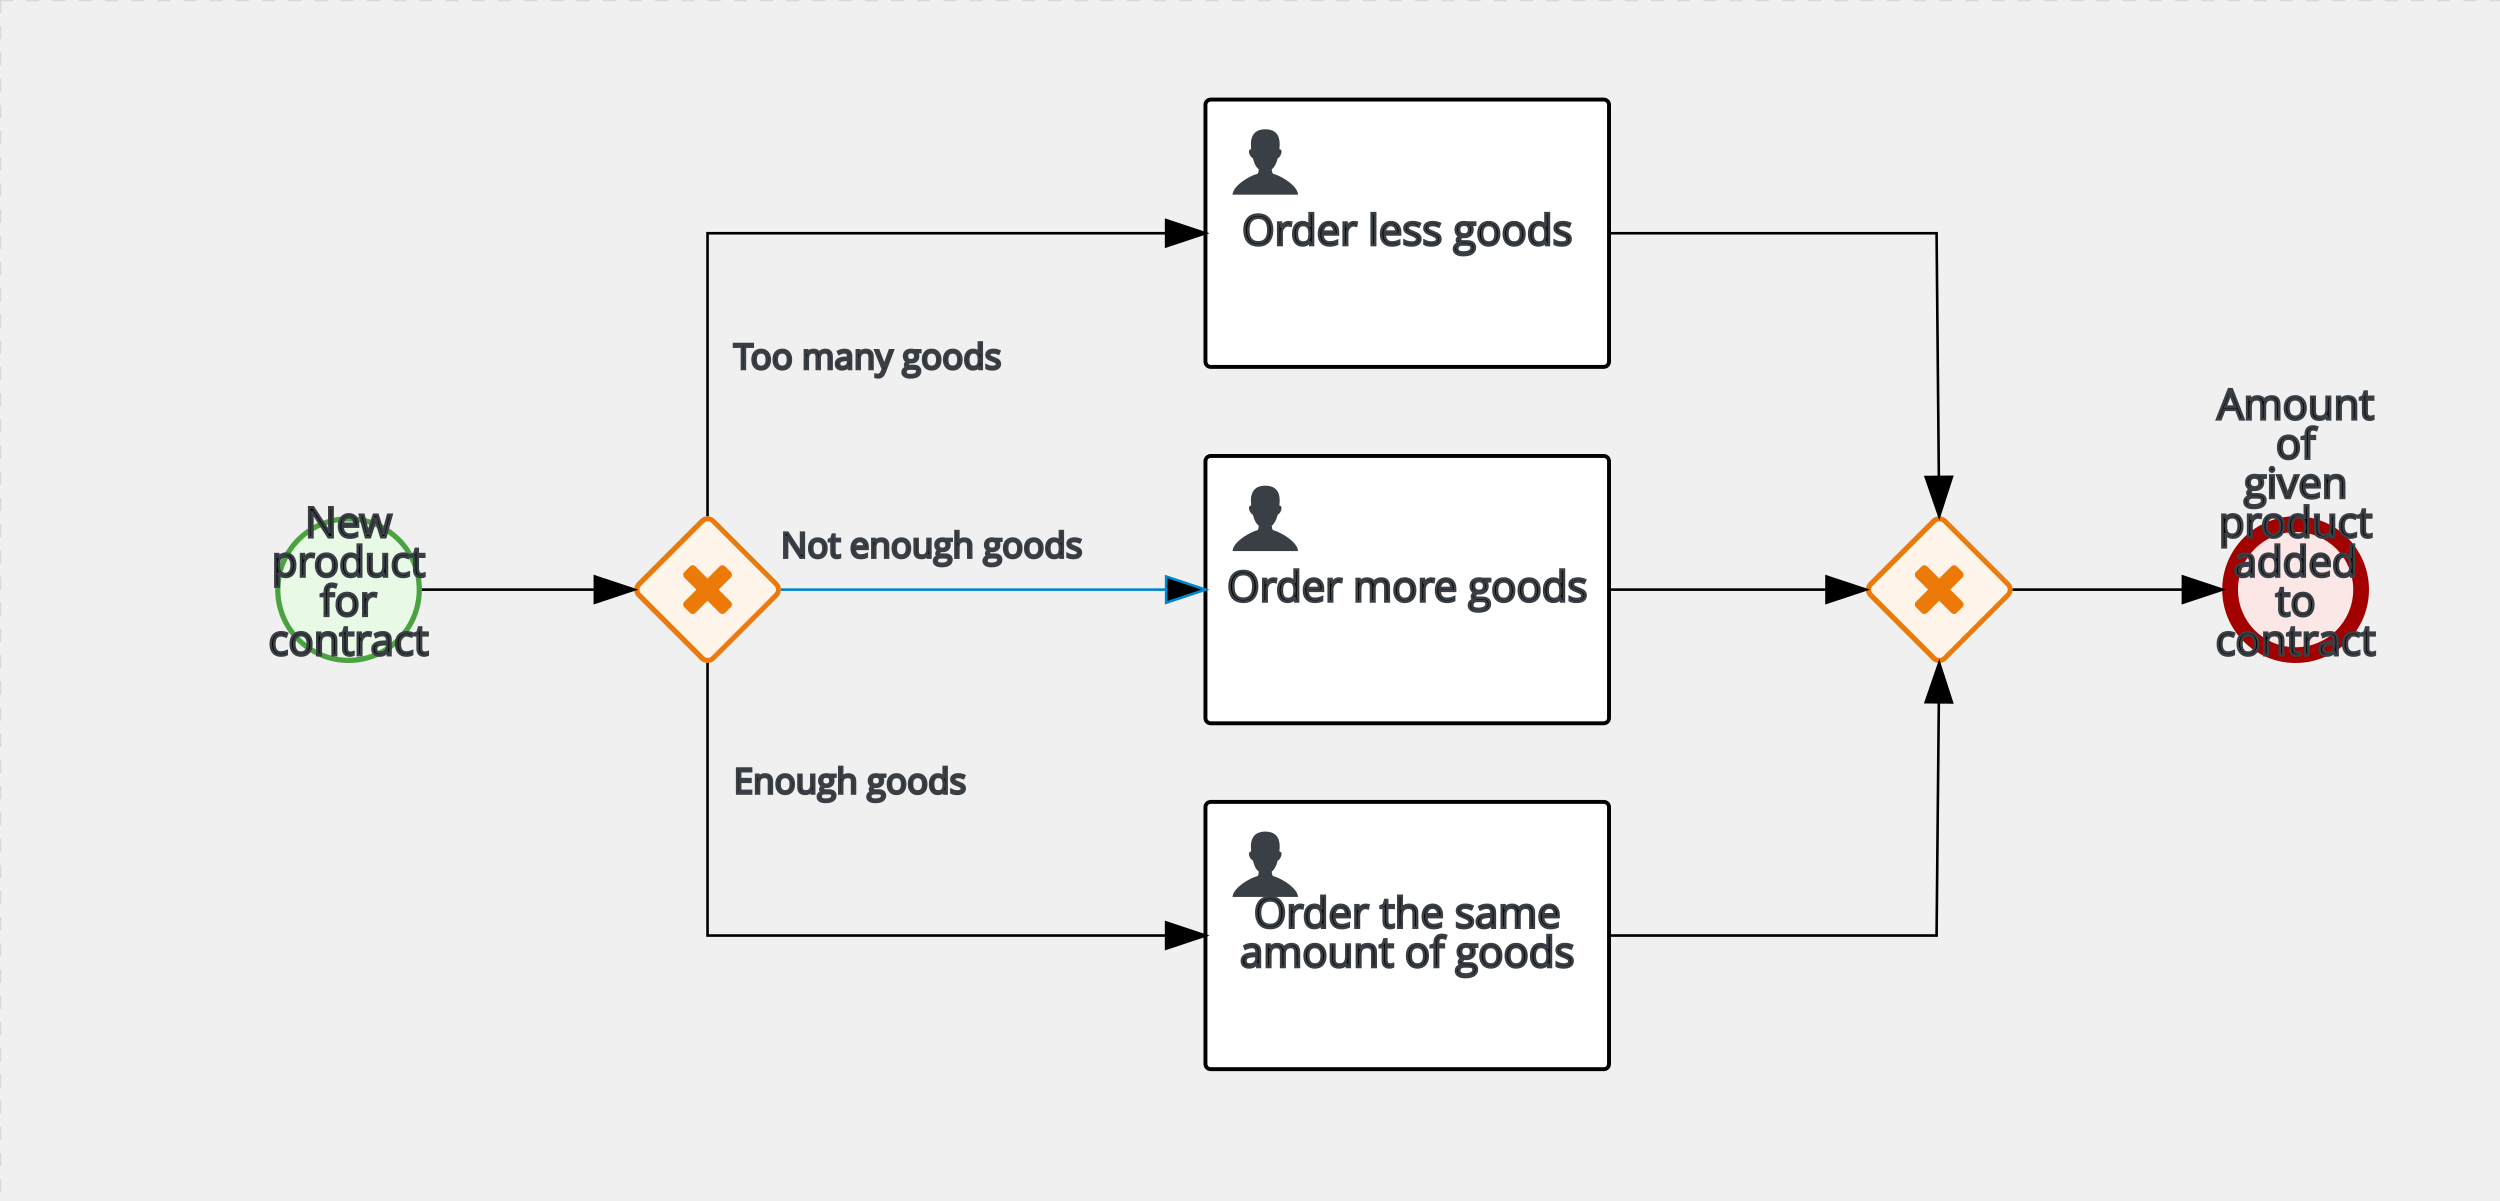
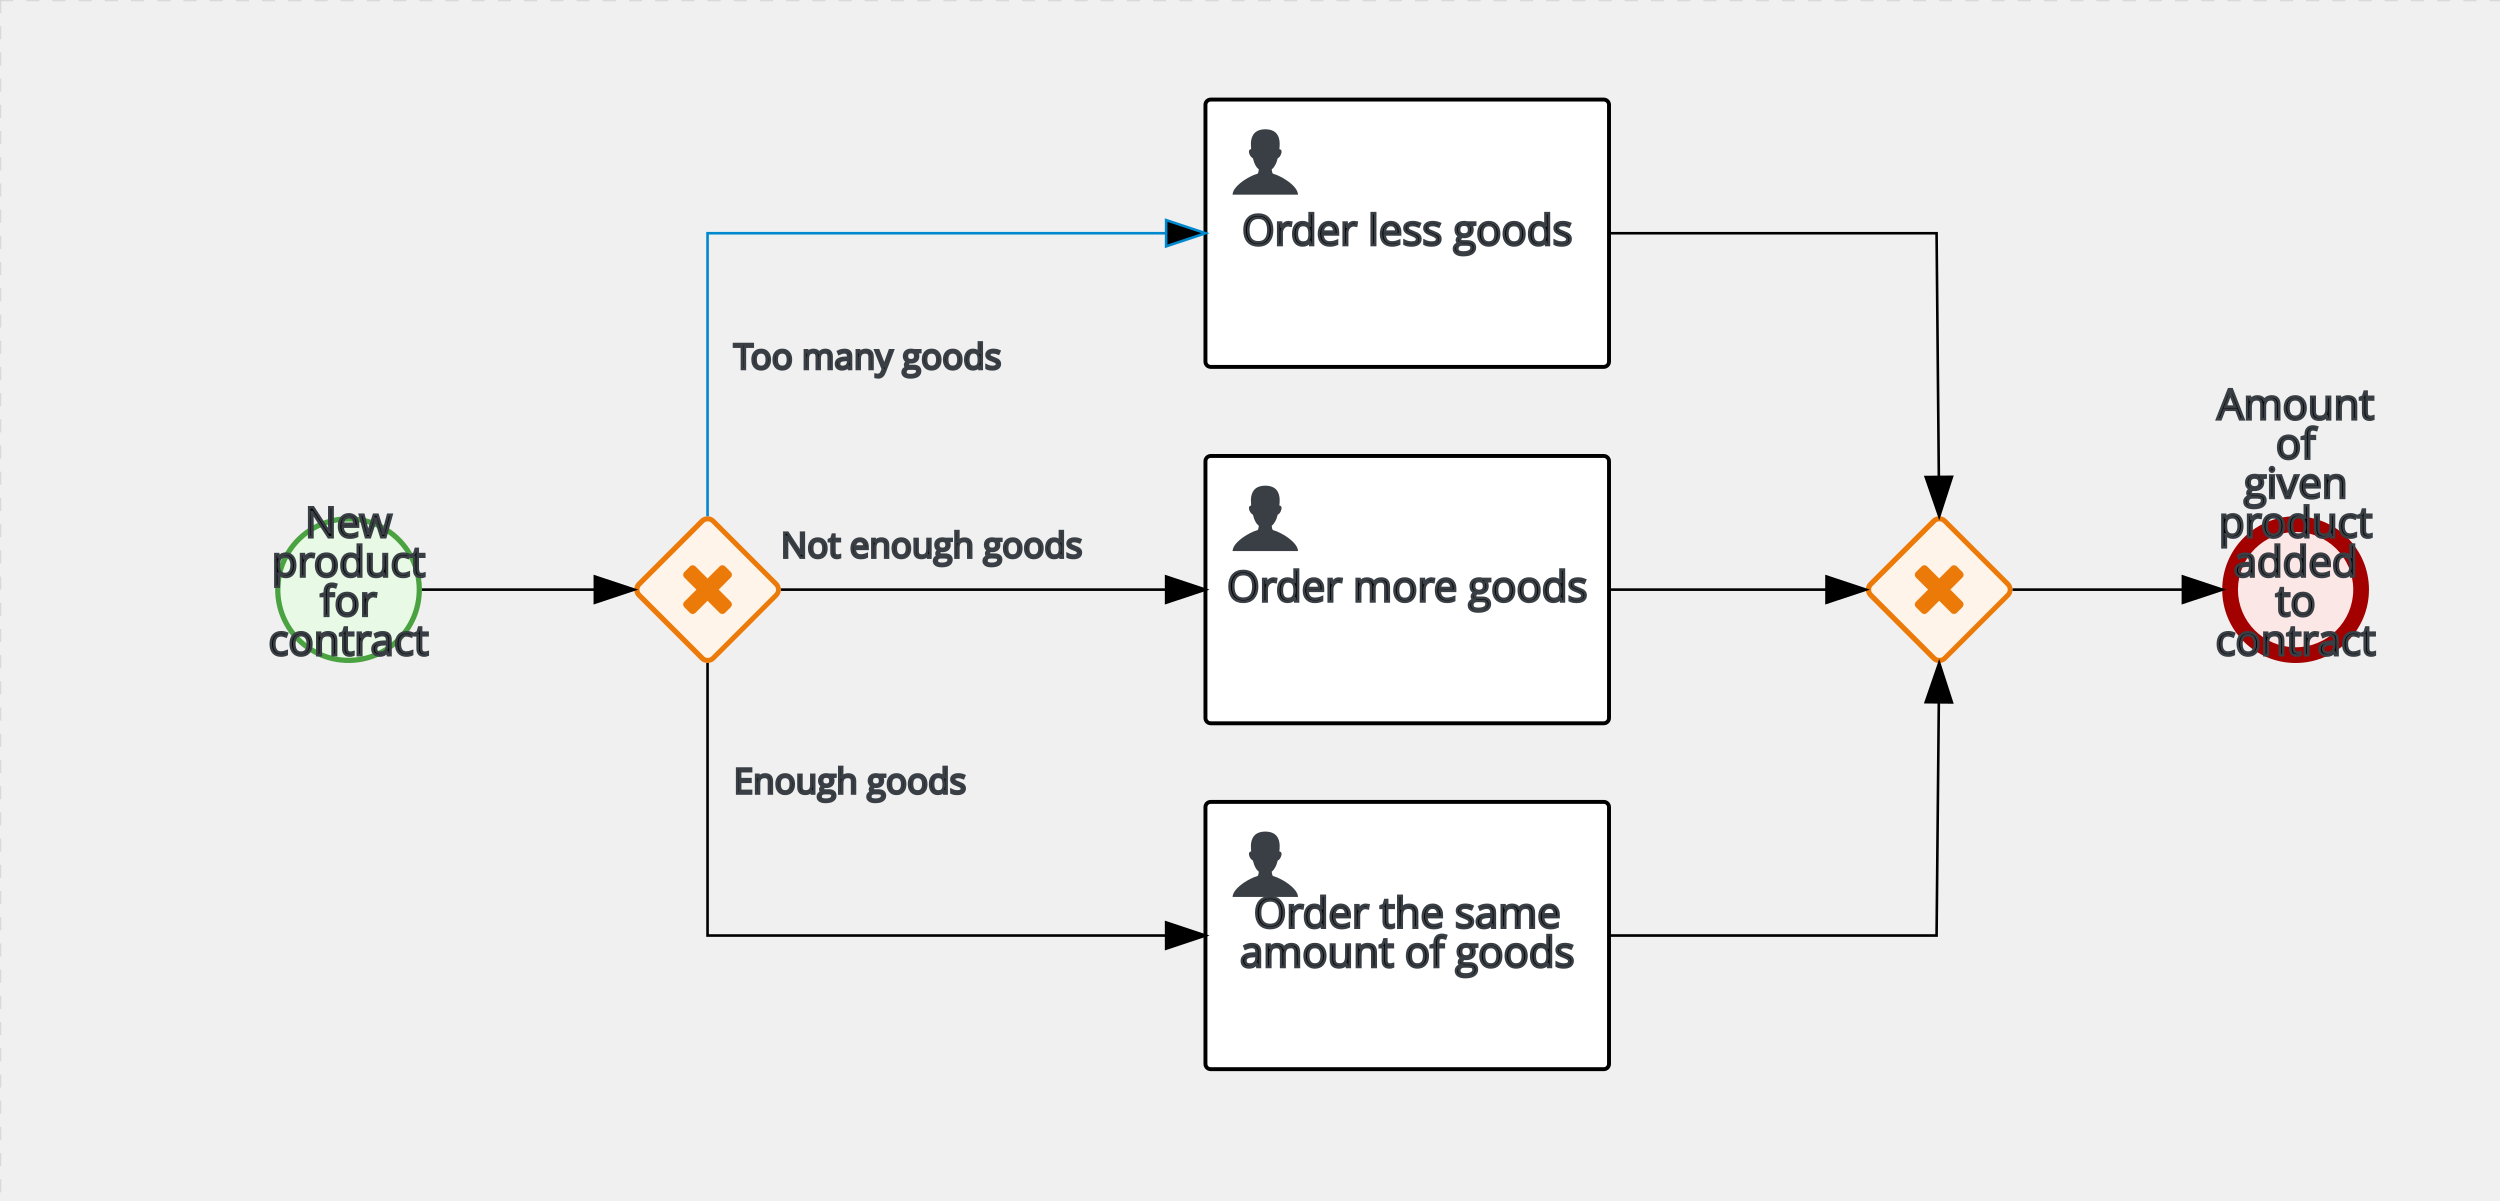
<svg xmlns="http://www.w3.org/2000/svg" version="1.1" width="954" height="458" viewBox="0 0 954 458">
  <defs />
  <g transform="matrix(1,0,0,1,0,0)">
    <g>
      <g>
        <g>
          <path fill="none" stroke="#d3d3d3" paint-order="fill stroke markers" d=" M 0 0 L 1200 0" stroke-miterlimit="10" stroke-opacity="0.8" stroke-dasharray="5" />
        </g>
        <g>
          <path fill="none" stroke="#d3d3d3" paint-order="fill stroke markers" d=" M 0 0 L 0 800" stroke-miterlimit="10" stroke-opacity="0.8" stroke-dasharray="5" />
        </g>
      </g>
      <g id="_ADE8606C-BA04-49FE-BBE7-30871CAC94AC" bpmn2nodeid="_ADE8606C-BA04-49FE-BBE7-30871CAC94AC" transform="matrix(1,0,0,1,848,197)">
        <g>
          <path fill="none" stroke="none" />
        </g>
        <g transform="matrix(0.125,0,0,0.125,0,0)">
          <g transform="matrix(1,0,0,1,0,0)">
            <path fill="#fce7e7" stroke="none" id="_ADE8606C-BA04-49FE-BBE7-30871CAC94AC?shapeType=BACKGROUND" paint-order="stroke fill markers" d=" M 0 0 M 444 224 C 444 263.9 434.2 300.8 414.4 334.5 C 394.7 368.2 368 394.9 334.4 414.5 C 300.8 434.1 263.9 444 224 444 C 184.1 444 147.2 434.2 113.5 414.4 C 79.8 394.7 53.1 368 33.5 334.4 C 13.9 300.8 4 263.9 4 224 C 4 184.1 13.8 147.2 33.6 113.5 C 53.4 79.8 80.1 53.1 113.6 33.5 C 147.1 13.9 184.1 4 224 4 C 263.9 4 300.8 13.8 334.5 33.6 C 368.2 53.4 394.9 80.1 414.5 113.6 C 434.1 147.1 444 184.1 444 224 Z" />
          </g>
          <g>
            <g transform="matrix(1,0,0,1,0,0)">
              <g transform="matrix(1,0,0,1,0,0)">
                <path fill="#a30000" stroke="none" id="_ADE8606C-BA04-49FE-BBE7-30871CAC94AC?shapeType=BORDER&amp;renderType=FILL" paint-order="stroke fill markers" d=" M 0 0 M 224 0 C 100.3 0 0 100.3 0 224 C 0 347.7 100.3 448 224 448 C 347.7 448 448 347.7 448 224 C 448 100.3 347.7 0 224 0 Z M 0 0 M 224 400 C 126.8 400 48 321.2 48 224 C 48 126.8 126.8 48 224 48 C 321.2 48 400 126.8 400 224 C 400 321.2 321.2 400 224 400 Z" />
              </g>
            </g>
          </g>
        </g>
        <g transform="matrix(1,0,0,1,0,-49)">
          <g>
            <text fill="#000000" stroke="none" font-family="Open Sans" font-size="12pt" font-style="normal" font-weight="normal" text-decoration="normal" x="28" y="12" text-anchor="middle" dominant-baseline="alphabetic">Amount</text>
            <text fill="#000000" stroke="none" font-family="Open Sans" font-size="12pt" font-style="normal" font-weight="normal" text-decoration="normal" x="28" y="27" text-anchor="middle" dominant-baseline="alphabetic">     of     </text>
            <text fill="#000000" stroke="none" font-family="Open Sans" font-size="12pt" font-style="normal" font-weight="normal" text-decoration="normal" x="28" y="42" text-anchor="middle" dominant-baseline="alphabetic">  given  </text>
            <text fill="#000000" stroke="none" font-family="Open Sans" font-size="12pt" font-style="normal" font-weight="normal" text-decoration="normal" x="28" y="57" text-anchor="middle" dominant-baseline="alphabetic">product</text>
            <text fill="#000000" stroke="none" font-family="Open Sans" font-size="12pt" font-style="normal" font-weight="normal" text-decoration="normal" x="28" y="72" text-anchor="middle" dominant-baseline="alphabetic"> added </text>
            <text fill="#000000" stroke="none" font-family="Open Sans" font-size="12pt" font-style="normal" font-weight="normal" text-decoration="normal" x="28" y="87" text-anchor="middle" dominant-baseline="alphabetic">     to     </text>
            <text fill="#000000" stroke="none" font-family="Open Sans" font-size="12pt" font-style="normal" font-weight="normal" text-decoration="normal" x="28" y="102" text-anchor="middle" dominant-baseline="alphabetic" id="_ADE8606C-BA04-49FE-BBE7-30871CAC94ACundefined">contract</text>
            <path fill="none" stroke="none" />
            <text fill="none" stroke="#393f44" font-family="Open Sans" font-size="12pt" font-style="normal" font-weight="normal" text-decoration="normal" x="28" y="12" text-anchor="middle" dominant-baseline="alphabetic" stroke-miterlimit="10" stroke-dasharray="">Amount</text>
            <path fill="none" stroke="none" />
            <text fill="none" stroke="#393f44" font-family="Open Sans" font-size="12pt" font-style="normal" font-weight="normal" text-decoration="normal" x="28" y="27" text-anchor="middle" dominant-baseline="alphabetic" stroke-miterlimit="10" stroke-dasharray="">     of     </text>
            <path fill="none" stroke="none" />
            <text fill="none" stroke="#393f44" font-family="Open Sans" font-size="12pt" font-style="normal" font-weight="normal" text-decoration="normal" x="28" y="42" text-anchor="middle" dominant-baseline="alphabetic" stroke-miterlimit="10" stroke-dasharray="">  given  </text>
            <path fill="none" stroke="none" />
            <text fill="none" stroke="#393f44" font-family="Open Sans" font-size="12pt" font-style="normal" font-weight="normal" text-decoration="normal" x="28" y="57" text-anchor="middle" dominant-baseline="alphabetic" stroke-miterlimit="10" stroke-dasharray="">product</text>
            <path fill="none" stroke="none" />
            <text fill="none" stroke="#393f44" font-family="Open Sans" font-size="12pt" font-style="normal" font-weight="normal" text-decoration="normal" x="28" y="72" text-anchor="middle" dominant-baseline="alphabetic" stroke-miterlimit="10" stroke-dasharray=""> added </text>
            <path fill="none" stroke="none" />
            <text fill="none" stroke="#393f44" font-family="Open Sans" font-size="12pt" font-style="normal" font-weight="normal" text-decoration="normal" x="28" y="87" text-anchor="middle" dominant-baseline="alphabetic" stroke-miterlimit="10" stroke-dasharray="">     to     </text>
            <path fill="none" stroke="none" />
            <text fill="none" stroke="#393f44" font-family="Open Sans" font-size="12pt" font-style="normal" font-weight="normal" text-decoration="normal" x="28" y="102" text-anchor="middle" dominant-baseline="alphabetic" stroke-miterlimit="10" stroke-dasharray="">contract</text>
          </g>
          <g>
            <path fill="none" stroke="black" id="_ADE8606C-BA04-49FE-BBE7-30871CAC94ACundefined" paint-order="fill stroke markers" d=" M 0 0 L 0 0" stroke-miterlimit="10" stroke-opacity="0.1" stroke-dasharray="" />
          </g>
        </g>
      </g>
      <g id="_93F8CD21-6AC6-44A3-9EA5-7760BE191A57" bpmn2nodeid="_93F8CD21-6AC6-44A3-9EA5-7760BE191A57" transform="matrix(1,0,0,1,460,306)">
        <g>
          <path fill="none" stroke="none" />
        </g>
        <g transform="matrix(1,0,0,1,0,0)">
          <path fill="#ffffff" stroke="none" id="_93F8CD21-6AC6-44A3-9EA5-7760BE191A57?shapeType=BACKGROUND" paint-order="stroke fill markers" d=" M 2 0 L 152 0 L 152 0 A 2 2 0 0 1 154 2 L 154 100 L 154 100 A 2 2 0 0 1 152 102 L 2 102 L 2 102 A 2 2 0 0 1 0 100 L 0 2 L 0 2 A 2 2 0 0 1 2 0 Z" />
        </g>
        <g transform="matrix(1,0,0,1,0,0)">
          <path fill="none" stroke="#000000" id="_93F8CD21-6AC6-44A3-9EA5-7760BE191A57?shapeType=BORDER&amp;renderType=STROKE" paint-order="fill stroke markers" d=" M 2 0 L 152 0 L 152 0 A 2 2 0 0 1 154 2 L 154 100 L 154 100 A 2 2 0 0 1 152 102 L 2 102 L 2 102 A 2 2 0 0 1 0 100 L 0 2 L 0 2 A 2 2 0 0 1 2 0 Z" stroke-miterlimit="10" stroke-width="1.5" stroke-dasharray="" />
        </g>
        <g>
          <g transform="matrix(0.06,0,0,0.06,9.4,9.4)">
            <g transform="matrix(1,0,0,1,0,0)">
              <path fill="#393f44" stroke="none" id="_93F8CD21-6AC6-44A3-9EA5-7760BE191A57undefined" paint-order="stroke fill markers" d=" M 0 0 M 16 445.21 C 16 440.869 18.784 431.129 22.001 424.217 C 35.768 394.64 77.283 359.28 129 333.084 C 144.516 325.224 157.347 319.964 167.807 317.174 C 171.932 316.074 175.729 314.414 176.525 313.363 C 178.894 310.234 180.914 302.908 181.727 294.5 L 182.5 286.5 L 178.507 283.455 C 166.303 274.146 154.284 251.678 148.04 226.5 C 145.611 216.707 145.056 215.462 142.984 215.158 C 141.703 214.97 138.083 212.243 134.939 209.099 C 123.233 197.393 116.891 177.376 121.44 166.49 C 123.002 162.751 128.155 159.01 131.75 159.004 C 134.448 159 134.471 158.603 132.914 138.788 C 130.927 113.496 134.279 92.265 143.132 74.076 C 152.232 55.38 167.569 42.882 189.049 36.66 C 210.203 30.532 237.797 30.532 258.951 36.66 C 300.042 48.563 318.958 83.806 314.955 141 C 314.32 150.075 313.624 157.788 313.409 158.14 C 313.194 158.493 314.575 159.073 316.479 159.43 C 328.929 161.766 330.986 177.018 321.496 196.621 C 316.903 206.109 309.357 214.508 304.817 215.185 C 303.023 215.453 302.293 217.146 299.943 226.5 C 296.659 239.567 294.474 245.305 287.948 257.995 C 282.491 268.606 273.035 281.109 268.108 284.229 L 264.871 286.278 L 265.518 292.889 C 266.345 301.33 268.639 309.871 270.877 312.837 C 272.067 314.415 275.002 315.79 280.063 317.139 C 291.069 320.075 303.617 325.274 321 334.102 C 369.815 358.891 410.848 393.758 425.032 422.5 C 429.07 430.682 432 440.232 432 445.21 L 432 448 L 224 448 L 16 448 L 16 445.21 Z" />
            </g>
          </g>
        </g>
        <g transform="matrix(1,0,0,1,5.4,13.68)">
          <g transform="matrix(0.04,0,0,0.04,63.36,69.12)">
            <g transform="matrix(1,0,0,1,0,0)">
              <path fill="none" stroke="none" />
            </g>
          </g>
        </g>
        <g transform="matrix(1,0,0,1,0,36)">
          <g>
            <text fill="#000000" stroke="none" font-family="Open Sans" font-size="12pt" font-style="normal" font-weight="normal" text-decoration="normal" x="77" y="12" text-anchor="middle" dominant-baseline="alphabetic">    Order the same     </text>
            <text fill="#000000" stroke="none" font-family="Open Sans" font-size="12pt" font-style="normal" font-weight="normal" text-decoration="normal" x="77" y="27" text-anchor="middle" dominant-baseline="alphabetic" id="_93F8CD21-6AC6-44A3-9EA5-7760BE191A57undefined">   amount of goods   </text>
            <path fill="none" stroke="none" />
            <text fill="none" stroke="#393f44" font-family="Open Sans" font-size="12pt" font-style="normal" font-weight="normal" text-decoration="normal" x="77" y="12" text-anchor="middle" dominant-baseline="alphabetic" stroke-miterlimit="10" stroke-dasharray="">    Order the same     </text>
            <path fill="none" stroke="none" />
            <text fill="none" stroke="#393f44" font-family="Open Sans" font-size="12pt" font-style="normal" font-weight="normal" text-decoration="normal" x="77" y="27" text-anchor="middle" dominant-baseline="alphabetic" stroke-miterlimit="10" stroke-dasharray="">   amount of goods   </text>
          </g>
          <g>
            <path fill="none" stroke="black" id="_93F8CD21-6AC6-44A3-9EA5-7760BE191A57undefined" paint-order="fill stroke markers" d=" M 0 0 L 0 0" stroke-miterlimit="10" stroke-opacity="0.1" stroke-dasharray="" />
          </g>
        </g>
      </g>
      <g id="_AAF55125-5B76-42FB-BB2B-0B1C50A6822E" bpmn2nodeid="_AAF55125-5B76-42FB-BB2B-0B1C50A6822E" transform="matrix(1,0,0,1,712,197)">
        <g>
          <path fill="none" stroke="none" />
        </g>
        <g transform="matrix(0.125,0,0,0.125,0,0)">
          <g transform="matrix(1,0,0,1,0,0)">
            <path fill="#fef4ea" stroke="none" id="_AAF55125-5B76-42FB-BB2B-0B1C50A6822E?shapeType=BACKGROUND" paint-order="stroke fill markers" d=" M 0 0 M 224.4 4.3 C 216.4 4.3 208.4 7.3 202.3 13.4 L 13.5 202.2 C 1.3 214.4 1.3 234.2 13.5 246.4 L 202.2 435.1 C 208.3 441.2 216.4 444.2 224.3 444.2 C 232.2 444.2 240.3 441.2 246.4 435.1 L 435.1 246.4 C 447.3 234.2 447.3 214.4 435.1 202.2 L 246.5 13.4 C 240.4 7.3 232.4 4.3 224.4 4.3 L 224.4 4.3 Z" />
          </g>
          <g>
            <g transform="matrix(1,0,0,1,0,0)">
              <g transform="matrix(1,0,0,1,0,0)">
                <path fill="#ec7a08" stroke="none" id="_AAF55125-5B76-42FB-BB2B-0B1C50A6822E?shapeType=BORDER&amp;renderType=FILL" paint-order="stroke fill markers" d=" M 0 0 M 20.8 212.7 L 213.3 20.2 C 219.6 13.9 229.7 13.9 235.9 20.2 L 428.4 212.7 C 434.7 219 434.7 229.1 428.4 235.3 L 235.9 427.8 C 229.6 434.1 219.5 434.1 213.3 427.8 L 20.8 235.3 C 14.5 229.1 14.5 218.9 20.8 212.7 L 20.8 212.7 Z M 0 0 M 0 224 C 0 232.1 3.1 240.3 9.3 246.5 L 201.5 438.7 C 213.9 451.1 234.1 451.1 246.5 438.7 L 438.7 246.5 C 444.9 240.3 448 232.1 448 224 C 448 215.9 444.9 207.7 438.7 201.5 L 246.5 9.3 C 234.1 -3.1 213.9 -3.1 201.5 9.3 L 9.3 201.5 C 3.1 207.7 0 215.9 0 224 L 0 224 Z" />
              </g>
            </g>
          </g>
          <g>
            <g transform="matrix(1,0,0,1,0,0)">
              <g transform="matrix(1,0,0,1,0,0)">
                <path fill="#ec7a08" stroke="none" id="_AAF55125-5B76-42FB-BB2B-0B1C50A6822Eundefined" paint-order="stroke fill markers" d=" M 0 0 M 298.2 269.2 C 298.2 272.6 297.1 275.3 294.7 277.7 L 277.7 294.7 C 275.3 297.1 272.6 298.2 269.2 298.2 C 265.8 298.2 263.1 297.1 260.7 294.7 L 224 258 L 187.2 294.8 C 184.8 297.2 182.1 298.3 178.7 298.3 C 175.3 298.3 172.6 297.2 170.2 294.8 L 153.2 277.8 C 150.8 275.4 149.7 272.7 149.7 269.3 C 149.7 265.9 150.8 263.2 153.2 260.8 L 190 224 L 153.2 187.2 C 150.8 184.8 149.7 182 149.7 178.7 C 149.7 175.3 150.8 172.5 153.2 170.2 L 170.2 153.2 C 172.6 150.8 175.3 149.7 178.7 149.7 C 182.1 149.7 184.8 150.8 187.2 153.2 L 224 190 L 260.8 153.2 C 263.2 150.8 265.9 149.7 269.3 149.7 C 272.7 149.7 275.4 150.8 277.8 153.2 L 294.8 170.2 C 297.2 172.5 298.3 175.3 298.3 178.7 C 298.3 182 297.2 184.8 294.8 187.2 L 258 224 L 294.8 260.8 C 297.1 263.1 298.2 265.9 298.2 269.2 Z" />
              </g>
            </g>
          </g>
        </g>
        <g transform="matrix(1,0,0,1,0,28)">
          <g />
          <g>
            <path fill="none" stroke="black" id="_AAF55125-5B76-42FB-BB2B-0B1C50A6822Eundefined" paint-order="fill stroke markers" d=" M 0 0 L 0 0" stroke-miterlimit="10" stroke-opacity="0.1" stroke-dasharray="" />
          </g>
        </g>
      </g>
      <g id="_D27DB2E2-BEDB-4C36-970F-3C585E9AB317" bpmn2nodeid="_D27DB2E2-BEDB-4C36-970F-3C585E9AB317" transform="matrix(1,0,0,1,242,197)">
        <g>
          <path fill="none" stroke="none" />
        </g>
        <g transform="matrix(0.125,0,0,0.125,0,0)">
          <g transform="matrix(1,0,0,1,0,0)">
            <path fill="#fef4ea" stroke="none" id="_D27DB2E2-BEDB-4C36-970F-3C585E9AB317?shapeType=BACKGROUND" paint-order="stroke fill markers" d=" M 0 0 M 224.4 4.3 C 216.4 4.3 208.4 7.3 202.3 13.4 L 13.5 202.2 C 1.3 214.4 1.3 234.2 13.5 246.4 L 202.2 435.1 C 208.3 441.2 216.4 444.2 224.3 444.2 C 232.2 444.2 240.3 441.2 246.4 435.1 L 435.1 246.4 C 447.3 234.2 447.3 214.4 435.1 202.2 L 246.5 13.4 C 240.4 7.3 232.4 4.3 224.4 4.3 L 224.4 4.3 Z" />
          </g>
          <g>
            <g transform="matrix(1,0,0,1,0,0)">
              <g transform="matrix(1,0,0,1,0,0)">
                <path fill="rgb(236,122,8)" stroke="none" id="_D27DB2E2-BEDB-4C36-970F-3C585E9AB317?shapeType=BORDER&amp;renderType=FILL" paint-order="stroke fill markers" d=" M 0 0 M 20.8 212.7 L 213.3 20.2 C 219.6 13.9 229.7 13.9 235.9 20.2 L 428.4 212.7 C 434.7 219 434.7 229.1 428.4 235.3 L 235.9 427.8 C 229.6 434.1 219.5 434.1 213.3 427.8 L 20.8 235.3 C 14.5 229.1 14.5 218.9 20.8 212.7 L 20.8 212.7 Z M 0 0 M 0 224 C 0 232.1 3.1 240.3 9.3 246.5 L 201.5 438.7 C 213.9 451.1 234.1 451.1 246.5 438.7 L 438.7 246.5 C 444.9 240.3 448 232.1 448 224 C 448 215.9 444.9 207.7 438.7 201.5 L 246.5 9.3 C 234.1 -3.1 213.9 -3.1 201.5 9.3 L 9.3 201.5 C 3.1 207.7 0 215.9 0 224 L 0 224 Z" />
              </g>
            </g>
          </g>
          <g>
            <g transform="matrix(1,0,0,1,0,0)">
              <g transform="matrix(1,0,0,1,0,0)">
                <path fill="#ec7a08" stroke="none" id="_D27DB2E2-BEDB-4C36-970F-3C585E9AB317undefined" paint-order="stroke fill markers" d=" M 0 0 M 298.2 269.2 C 298.2 272.6 297.1 275.3 294.7 277.7 L 277.7 294.7 C 275.3 297.1 272.6 298.2 269.2 298.2 C 265.8 298.2 263.1 297.1 260.7 294.7 L 224 258 L 187.2 294.8 C 184.8 297.2 182.1 298.3 178.7 298.3 C 175.3 298.3 172.6 297.2 170.2 294.8 L 153.2 277.8 C 150.8 275.4 149.7 272.7 149.7 269.3 C 149.7 265.9 150.8 263.2 153.2 260.8 L 190 224 L 153.2 187.2 C 150.8 184.8 149.7 182 149.7 178.7 C 149.7 175.3 150.8 172.5 153.2 170.2 L 170.2 153.2 C 172.6 150.8 175.3 149.7 178.7 149.7 C 182.1 149.7 184.8 150.8 187.2 153.2 L 224 190 L 260.8 153.2 C 263.2 150.8 265.9 149.7 269.3 149.7 C 272.7 149.7 275.4 150.8 277.8 153.2 L 294.8 170.2 C 297.2 172.5 298.3 175.3 298.3 178.7 C 298.3 182 297.2 184.8 294.8 187.2 L 258 224 L 294.8 260.8 C 297.1 263.1 298.2 265.9 298.2 269.2 Z" />
              </g>
            </g>
          </g>
        </g>
        <g transform="matrix(1,0,0,1,0,28)">
          <g />
          <g>
            <path fill="none" stroke="black" id="_D27DB2E2-BEDB-4C36-970F-3C585E9AB317undefined" paint-order="fill stroke markers" d=" M 0 0 L 0 0" stroke-miterlimit="10" stroke-opacity="0.1" stroke-dasharray="" />
          </g>
        </g>
      </g>
      <g id="_7F37E690-5699-41A0-BF45-1E7CAA450104" bpmn2nodeid="_7F37E690-5699-41A0-BF45-1E7CAA450104" transform="matrix(1,0,0,1,460,38)">
        <g>
          <path fill="none" stroke="none" />
        </g>
        <g transform="matrix(1,0,0,1,0,0)">
          <path fill="#ffffff" stroke="none" id="_7F37E690-5699-41A0-BF45-1E7CAA450104?shapeType=BACKGROUND" paint-order="stroke fill markers" d=" M 2 0 L 152 0 L 152 0 A 2 2 0 0 1 154 2 L 154 100 L 154 100 A 2 2 0 0 1 152 102 L 2 102 L 2 102 A 2 2 0 0 1 0 100 L 0 2 L 0 2 A 2 2 0 0 1 2 0 Z" />
        </g>
        <g transform="matrix(1,0,0,1,0,0)">
          <path fill="none" stroke="#000000" id="_7F37E690-5699-41A0-BF45-1E7CAA450104?shapeType=BORDER&amp;renderType=STROKE" paint-order="fill stroke markers" d=" M 2 0 L 152 0 L 152 0 A 2 2 0 0 1 154 2 L 154 100 L 154 100 A 2 2 0 0 1 152 102 L 2 102 L 2 102 A 2 2 0 0 1 0 100 L 0 2 L 0 2 A 2 2 0 0 1 2 0 Z" stroke-miterlimit="10" stroke-width="1.5" stroke-dasharray="" />
        </g>
        <g>
          <g transform="matrix(0.06,0,0,0.06,9.4,9.4)">
            <g transform="matrix(1,0,0,1,0,0)">
              <path fill="#393f44" stroke="none" id="_7F37E690-5699-41A0-BF45-1E7CAA450104undefined" paint-order="stroke fill markers" d=" M 0 0 M 16 445.21 C 16 440.869 18.784 431.129 22.001 424.217 C 35.768 394.64 77.283 359.28 129 333.084 C 144.516 325.224 157.347 319.964 167.807 317.174 C 171.932 316.074 175.729 314.414 176.525 313.363 C 178.894 310.234 180.914 302.908 181.727 294.5 L 182.5 286.5 L 178.507 283.455 C 166.303 274.146 154.284 251.678 148.04 226.5 C 145.611 216.707 145.056 215.462 142.984 215.158 C 141.703 214.97 138.083 212.243 134.939 209.099 C 123.233 197.393 116.891 177.376 121.44 166.49 C 123.002 162.751 128.155 159.01 131.75 159.004 C 134.448 159 134.471 158.603 132.914 138.788 C 130.927 113.496 134.279 92.265 143.132 74.076 C 152.232 55.38 167.569 42.882 189.049 36.66 C 210.203 30.532 237.797 30.532 258.951 36.66 C 300.042 48.563 318.958 83.806 314.955 141 C 314.32 150.075 313.624 157.788 313.409 158.14 C 313.194 158.493 314.575 159.073 316.479 159.43 C 328.929 161.766 330.986 177.018 321.496 196.621 C 316.903 206.109 309.357 214.508 304.817 215.185 C 303.023 215.453 302.293 217.146 299.943 226.5 C 296.659 239.567 294.474 245.305 287.948 257.995 C 282.491 268.606 273.035 281.109 268.108 284.229 L 264.871 286.278 L 265.518 292.889 C 266.345 301.33 268.639 309.871 270.877 312.837 C 272.067 314.415 275.002 315.79 280.063 317.139 C 291.069 320.075 303.617 325.274 321 334.102 C 369.815 358.891 410.848 393.758 425.032 422.5 C 429.07 430.682 432 440.232 432 445.21 L 432 448 L 224 448 L 16 448 L 16 445.21 Z" />
            </g>
          </g>
        </g>
        <g transform="matrix(1,0,0,1,5.4,13.68)">
          <g transform="matrix(0.04,0,0,0.04,63.36,69.12)">
            <g transform="matrix(1,0,0,1,0,0)">
              <path fill="none" stroke="none" />
            </g>
          </g>
        </g>
        <g transform="matrix(1,0,0,1,0,43.5)">
          <g>
            <text fill="#000000" stroke="none" font-family="Open Sans" font-size="12pt" font-style="normal" font-weight="normal" text-decoration="normal" x="77" y="12" text-anchor="middle" dominant-baseline="alphabetic" id="_7F37E690-5699-41A0-BF45-1E7CAA450104undefined">   Order less goods    </text>
            <path fill="none" stroke="none" />
            <text fill="none" stroke="#393f44" font-family="Open Sans" font-size="12pt" font-style="normal" font-weight="normal" text-decoration="normal" x="77" y="12" text-anchor="middle" dominant-baseline="alphabetic" stroke-miterlimit="10" stroke-dasharray="">   Order less goods    </text>
          </g>
          <g>
            <path fill="none" stroke="black" id="_7F37E690-5699-41A0-BF45-1E7CAA450104undefined" paint-order="fill stroke markers" d=" M 0 0 L 0 0" stroke-miterlimit="10" stroke-opacity="0.1" stroke-dasharray="" />
          </g>
        </g>
      </g>
      <g id="_D6EFC512-0842-4E3D-9A96-ECF037D23069" bpmn2nodeid="_D6EFC512-0842-4E3D-9A96-ECF037D23069" transform="matrix(1,0,0,1,105,197)">
        <g>
          <path fill="none" stroke="none" />
        </g>
        <g transform="matrix(0.125,0,0,0.125,0,0)">
          <g transform="matrix(1,0,0,1,0,0)">
            <path fill="#e8fae6" stroke="none" id="_D6EFC512-0842-4E3D-9A96-ECF037D23069?shapeType=BACKGROUND" paint-order="stroke fill markers" d=" M 0 0 M 444 224 C 444 263.9 434.2 300.8 414.4 334.5 C 394.7 368.2 368 394.9 334.4 414.5 C 300.8 434.1 263.9 444 224 444 C 184.1 444 147.2 434.2 113.5 414.4 C 79.8 394.7 53.1 368 33.5 334.4 C 13.9 300.8 4 263.9 4 224 C 4 184.1 13.8 147.2 33.6 113.5 C 53.4 79.8 80.1 53.1 113.6 33.5 C 147.1 13.9 184.1 4 224 4 C 263.9 4 300.8 13.8 334.5 33.6 C 368.2 53.4 394.9 80.1 414.5 113.6 C 434.1 147.1 444 184.1 444 224 Z" />
          </g>
          <g>
            <g transform="matrix(1,0,0,1,0,0)">
              <g transform="matrix(1,0,0,1,0,0)">
                <path fill="#4aa241" stroke="none" id="_D6EFC512-0842-4E3D-9A96-ECF037D23069?shapeType=BORDER&amp;renderType=FILL" paint-order="stroke fill markers" d=" M 0 0 M 224 0 C 100.3 0 0 100.3 0 224 C 0 347.7 100.3 448 224 448 C 347.7 448 448 347.7 448 224 C 448 100.3 347.7 0 224 0 Z M 0 0 M 224 432 C 109.1 432 16 338.9 16 224 C 16 109.1 109.1 16 224 16 C 338.9 16 432 109.1 432 224 C 432 338.9 338.9 432 224 432 Z" />
              </g>
            </g>
          </g>
        </g>
        <g transform="matrix(1,0,0,1,0,-4)">
          <g>
            <text fill="#000000" stroke="none" font-family="Open Sans" font-size="12pt" font-style="normal" font-weight="normal" text-decoration="normal" x="28" y="12" text-anchor="middle" dominant-baseline="alphabetic">  New   </text>
            <text fill="#000000" stroke="none" font-family="Open Sans" font-size="12pt" font-style="normal" font-weight="normal" text-decoration="normal" x="28" y="27" text-anchor="middle" dominant-baseline="alphabetic">product</text>
            <text fill="#000000" stroke="none" font-family="Open Sans" font-size="12pt" font-style="normal" font-weight="normal" text-decoration="normal" x="28" y="42" text-anchor="middle" dominant-baseline="alphabetic">    for    </text>
            <text fill="#000000" stroke="none" font-family="Open Sans" font-size="12pt" font-style="normal" font-weight="normal" text-decoration="normal" x="28" y="57" text-anchor="middle" dominant-baseline="alphabetic" id="_D6EFC512-0842-4E3D-9A96-ECF037D23069undefined">contract</text>
            <path fill="none" stroke="none" />
            <text fill="none" stroke="#393f44" font-family="Open Sans" font-size="12pt" font-style="normal" font-weight="normal" text-decoration="normal" x="28" y="12" text-anchor="middle" dominant-baseline="alphabetic" stroke-miterlimit="10" stroke-dasharray="">  New   </text>
            <path fill="none" stroke="none" />
            <text fill="none" stroke="#393f44" font-family="Open Sans" font-size="12pt" font-style="normal" font-weight="normal" text-decoration="normal" x="28" y="27" text-anchor="middle" dominant-baseline="alphabetic" stroke-miterlimit="10" stroke-dasharray="">product</text>
            <path fill="none" stroke="none" />
            <text fill="none" stroke="#393f44" font-family="Open Sans" font-size="12pt" font-style="normal" font-weight="normal" text-decoration="normal" x="28" y="42" text-anchor="middle" dominant-baseline="alphabetic" stroke-miterlimit="10" stroke-dasharray="">    for    </text>
            <path fill="none" stroke="none" />
            <text fill="none" stroke="#393f44" font-family="Open Sans" font-size="12pt" font-style="normal" font-weight="normal" text-decoration="normal" x="28" y="57" text-anchor="middle" dominant-baseline="alphabetic" stroke-miterlimit="10" stroke-dasharray="">contract</text>
          </g>
          <g>
            <path fill="none" stroke="black" id="_D6EFC512-0842-4E3D-9A96-ECF037D23069undefined" paint-order="fill stroke markers" d=" M 0 0 L 0 0" stroke-miterlimit="10" stroke-opacity="0.1" stroke-dasharray="" />
          </g>
        </g>
      </g>
      <g id="_D287B866-F2A0-4AC8-BF43-16A01B3DEB85" bpmn2nodeid="_D287B866-F2A0-4AC8-BF43-16A01B3DEB85" transform="matrix(1,0,0,1,460,174)">
        <g>
          <path fill="none" stroke="none" />
        </g>
        <g transform="matrix(1,0,0,1,0,0)">
          <path fill="#ffffff" stroke="none" id="_D287B866-F2A0-4AC8-BF43-16A01B3DEB85?shapeType=BACKGROUND" paint-order="stroke fill markers" d=" M 2 0 L 152 0 L 152 0 A 2 2 0 0 1 154 2 L 154 100 L 154 100 A 2 2 0 0 1 152 102 L 2 102 L 2 102 A 2 2 0 0 1 0 100 L 0 2 L 0 2 A 2 2 0 0 1 2 0 Z" />
        </g>
        <g transform="matrix(1,0,0,1,0,0)">
          <path fill="none" stroke="#000000" id="_D287B866-F2A0-4AC8-BF43-16A01B3DEB85?shapeType=BORDER&amp;renderType=STROKE" paint-order="fill stroke markers" d=" M 2 0 L 152 0 L 152 0 A 2 2 0 0 1 154 2 L 154 100 L 154 100 A 2 2 0 0 1 152 102 L 2 102 L 2 102 A 2 2 0 0 1 0 100 L 0 2 L 0 2 A 2 2 0 0 1 2 0 Z" stroke-miterlimit="10" stroke-width="1.5" stroke-dasharray="" />
        </g>
        <g>
          <g transform="matrix(0.06,0,0,0.06,9.4,9.4)">
            <g transform="matrix(1,0,0,1,0,0)">
              <path fill="#393f44" stroke="none" id="_D287B866-F2A0-4AC8-BF43-16A01B3DEB85undefined" paint-order="stroke fill markers" d=" M 0 0 M 16 445.21 C 16 440.869 18.784 431.129 22.001 424.217 C 35.768 394.64 77.283 359.28 129 333.084 C 144.516 325.224 157.347 319.964 167.807 317.174 C 171.932 316.074 175.729 314.414 176.525 313.363 C 178.894 310.234 180.914 302.908 181.727 294.5 L 182.5 286.5 L 178.507 283.455 C 166.303 274.146 154.284 251.678 148.04 226.5 C 145.611 216.707 145.056 215.462 142.984 215.158 C 141.703 214.97 138.083 212.243 134.939 209.099 C 123.233 197.393 116.891 177.376 121.44 166.49 C 123.002 162.751 128.155 159.01 131.75 159.004 C 134.448 159 134.471 158.603 132.914 138.788 C 130.927 113.496 134.279 92.265 143.132 74.076 C 152.232 55.38 167.569 42.882 189.049 36.66 C 210.203 30.532 237.797 30.532 258.951 36.66 C 300.042 48.563 318.958 83.806 314.955 141 C 314.32 150.075 313.624 157.788 313.409 158.14 C 313.194 158.493 314.575 159.073 316.479 159.43 C 328.929 161.766 330.986 177.018 321.496 196.621 C 316.903 206.109 309.357 214.508 304.817 215.185 C 303.023 215.453 302.293 217.146 299.943 226.5 C 296.659 239.567 294.474 245.305 287.948 257.995 C 282.491 268.606 273.035 281.109 268.108 284.229 L 264.871 286.278 L 265.518 292.889 C 266.345 301.33 268.639 309.871 270.877 312.837 C 272.067 314.415 275.002 315.79 280.063 317.139 C 291.069 320.075 303.617 325.274 321 334.102 C 369.815 358.891 410.848 393.758 425.032 422.5 C 429.07 430.682 432 440.232 432 445.21 L 432 448 L 224 448 L 16 448 L 16 445.21 Z" />
            </g>
          </g>
        </g>
        <g transform="matrix(1,0,0,1,5.4,13.68)">
          <g transform="matrix(0.04,0,0,0.04,63.36,69.12)">
            <g transform="matrix(1,0,0,1,0,0)">
              <path fill="none" stroke="none" />
            </g>
          </g>
        </g>
        <g transform="matrix(1,0,0,1,0,43.5)">
          <g>
            <text fill="#000000" stroke="none" font-family="Open Sans" font-size="12pt" font-style="normal" font-weight="normal" text-decoration="normal" x="77" y="12" text-anchor="middle" dominant-baseline="alphabetic" id="_D287B866-F2A0-4AC8-BF43-16A01B3DEB85undefined">  Order more goods  </text>
            <path fill="none" stroke="none" />
            <text fill="none" stroke="#393f44" font-family="Open Sans" font-size="12pt" font-style="normal" font-weight="normal" text-decoration="normal" x="77" y="12" text-anchor="middle" dominant-baseline="alphabetic" stroke-miterlimit="10" stroke-dasharray="">  Order more goods  </text>
          </g>
          <g>
            <path fill="none" stroke="black" id="_D287B866-F2A0-4AC8-BF43-16A01B3DEB85undefined" paint-order="fill stroke markers" d=" M 0 0 L 0 0" stroke-miterlimit="10" stroke-opacity="0.1" stroke-dasharray="" />
          </g>
        </g>
      </g>
      <g id="_1EBE9426-5E74-483B-B26C-EB5D9317F384" bpmn2nodeid="_1EBE9426-5E74-483B-B26C-EB5D9317F384">
        <g>
          <path fill="none" stroke="#000000" paint-order="fill stroke markers" d=" M 161 225 L 227 225" stroke-miterlimit="10" stroke-dasharray="" />
        </g>
        <g transform="matrix(1,0,0,1,161,225)" />
        <g transform="matrix(6.123233995736766e-17,1,-1,6.123233995736766e-17,242,220)">
          <path fill="#000000" stroke="#000000" paint-order="fill stroke markers" d=" M 10 15 L 0 15 L 5 0 Z" stroke-miterlimit="10" stroke-dasharray="" />
        </g>
      </g>
      <g id="_A6D1B165-5DE6-4E64-AA3B-4AE9BF2605E7" bpmn2nodeid="_A6D1B165-5DE6-4E64-AA3B-4AE9BF2605E7">
        <g>
-           <path fill="none" stroke="#000000" paint-order="fill stroke markers" d=" M 270 197 L 270 89 L 445 89" stroke-miterlimit="10" stroke-dasharray="" />
+           <path fill="none" stroke="rgb(0,136,206)" paint-order="fill stroke markers" d=" M 270 197 L 270 89 L 445 89" stroke-miterlimit="10" stroke-dasharray="" />
        </g>
        <g transform="matrix(1,0,0,1,270,197)" />
        <g transform="matrix(6.123233995736766e-17,1,-1,6.123233995736766e-17,460,84)">
-           <path fill="#000000" stroke="#000000" paint-order="fill stroke markers" d=" M 10 15 L 0 15 L 5 0 Z" stroke-miterlimit="10" stroke-dasharray="" />
+           <path fill="rgb(0,0,0)" stroke="rgb(0,136,206)" paint-order="fill stroke markers" d=" M 10 15 L 0 15 L 5 0 Z" stroke-miterlimit="10" stroke-dasharray="" />
        </g>
        <g transform="matrix(1,0,0,1,280,132)">
          <text fill="#000000" stroke="none" font-family="Open Sans" font-size="10pt" font-style="normal" font-weight="normal" text-decoration="normal" x="0" y="8.8" text-anchor="start" dominant-baseline="alphabetic">Too many goods  </text>
          <path fill="none" stroke="none" />
          <text fill="none" stroke="#393f44" font-family="Open Sans" font-size="10pt" font-style="normal" font-weight="normal" text-decoration="normal" x="0" y="8.8" text-anchor="start" dominant-baseline="alphabetic" stroke-miterlimit="10" stroke-dasharray="">Too many goods  </text>
        </g>
      </g>
      <g id="_CF8118E7-A214-4E17-BB71-AB6994F5DA2D" bpmn2nodeid="_CF8118E7-A214-4E17-BB71-AB6994F5DA2D">
        <g>
          <path fill="none" stroke="#000000" paint-order="fill stroke markers" d=" M 614 89 L 739 89 L 739.861 182.001" stroke-miterlimit="10" stroke-dasharray="" />
        </g>
        <g transform="matrix(1,0,0,1,614,89)" />
        <g transform="matrix(-0.9999571,0.009258862,-0.009258862,-0.9999571,744.9998,196.9537)">
          <path fill="#000000" stroke="#000000" paint-order="fill stroke markers" d=" M 10 15 L 0 15 L 5 0 Z" stroke-miterlimit="10" stroke-dasharray="" />
        </g>
      </g>
      <g id="_E61DDAEC-7D10-4314-8313-5263DBF547CB" bpmn2nodeid="_E61DDAEC-7D10-4314-8313-5263DBF547CB">
        <g>
          <path fill="none" stroke="#000000" paint-order="fill stroke markers" d=" M 768 225 L 833 225" stroke-miterlimit="10" stroke-dasharray="" />
        </g>
        <g transform="matrix(1,0,0,1,768,225)" />
        <g transform="matrix(6.123233995736766e-17,1,-1,6.123233995736766e-17,848,220)">
          <path fill="#000000" stroke="#000000" paint-order="fill stroke markers" d=" M 10 15 L 0 15 L 5 0 Z" stroke-miterlimit="10" stroke-dasharray="" />
        </g>
      </g>
      <g id="_3C4820F1-9E27-4B61-BAD6-9C301385690C" bpmn2nodeid="_3C4820F1-9E27-4B61-BAD6-9C301385690C">
        <g>
-           <path fill="none" stroke="rgb(0,136,206)" paint-order="fill stroke markers" d=" M 298 225 L 445 225" stroke-miterlimit="10" stroke-dasharray="" />
+           <path fill="none" stroke="rgb(0,0,0)" paint-order="fill stroke markers" d=" M 298 225 L 445 225" stroke-miterlimit="10" stroke-dasharray="" />
        </g>
        <g transform="matrix(1,0,0,1,298,225)" />
        <g transform="matrix(6.123233995736766e-17,1,-1,6.123233995736766e-17,460,220)">
-           <path fill="rgb(0,0,0)" stroke="rgb(0,136,206)" paint-order="fill stroke markers" d=" M 10 15 L 0 15 L 5 0 Z" stroke-miterlimit="10" stroke-dasharray="" />
+           <path fill="rgb(0,0,0)" stroke="rgb(0,0,0)" paint-order="fill stroke markers" d=" M 10 15 L 0 15 L 5 0 Z" stroke-miterlimit="10" stroke-dasharray="" />
        </g>
        <g transform="matrix(1,0,0,1,298,204)">
          <text fill="#000000" stroke="none" font-family="Open Sans" font-size="10pt" font-style="normal" font-weight="normal" text-decoration="normal" x="0" y="8.8" text-anchor="start" dominant-baseline="alphabetic">Not enough goods              </text>
          <path fill="none" stroke="none" />
          <text fill="none" stroke="#393f44" font-family="Open Sans" font-size="10pt" font-style="normal" font-weight="normal" text-decoration="normal" x="0" y="8.8" text-anchor="start" dominant-baseline="alphabetic" stroke-miterlimit="10" stroke-dasharray="">Not enough goods              </text>
        </g>
      </g>
      <g id="_09873545-6C7B-4B37-933A-2AC1A9286E0F" bpmn2nodeid="_09873545-6C7B-4B37-933A-2AC1A9286E0F">
        <g>
          <path fill="none" stroke="#000000" paint-order="fill stroke markers" d=" M 614 225 L 697 225" stroke-miterlimit="10" stroke-dasharray="" />
        </g>
        <g transform="matrix(1,0,0,1,614,225)" />
        <g transform="matrix(6.123233995736766e-17,1,-1,6.123233995736766e-17,712,220)">
          <path fill="#000000" stroke="#000000" paint-order="fill stroke markers" d=" M 10 15 L 0 15 L 5 0 Z" stroke-miterlimit="10" stroke-dasharray="" />
        </g>
      </g>
      <g id="_AE891474-C02F-45CD-90BA-57D93D9F97DD" bpmn2nodeid="_AE891474-C02F-45CD-90BA-57D93D9F97DD">
        <g>
          <path fill="none" stroke="rgb(0,0,0)" paint-order="fill stroke markers" d=" M 270 253 L 270 357 L 445 357" stroke-miterlimit="10" stroke-dasharray="" />
        </g>
        <g transform="matrix(1,0,0,1,270,253)" />
        <g transform="matrix(6.123233995736766e-17,1,-1,6.123233995736766e-17,460,352)">
          <path fill="rgb(0,0,0)" stroke="rgb(0,0,0)" paint-order="fill stroke markers" d=" M 10 15 L 0 15 L 5 0 Z" stroke-miterlimit="10" stroke-dasharray="" />
        </g>
        <g transform="matrix(1,0,0,1,280,294)">
          <text fill="#000000" stroke="none" font-family="Open Sans" font-size="10pt" font-style="normal" font-weight="normal" text-decoration="normal" x="0" y="8.8" text-anchor="start" dominant-baseline="alphabetic">Enough goods    </text>
          <path fill="none" stroke="none" />
          <text fill="none" stroke="#393f44" font-family="Open Sans" font-size="10pt" font-style="normal" font-weight="normal" text-decoration="normal" x="0" y="8.8" text-anchor="start" dominant-baseline="alphabetic" stroke-miterlimit="10" stroke-dasharray="">Enough goods    </text>
        </g>
      </g>
      <g id="_BC287FB9-4DFD-4C4B-87C4-475D6558FA1A" bpmn2nodeid="_BC287FB9-4DFD-4C4B-87C4-475D6558FA1A">
        <g>
          <path fill="none" stroke="#000000" paint-order="fill stroke markers" d=" M 614 357 L 739 357 L 739.856 267.999" stroke-miterlimit="10" stroke-dasharray="" />
        </g>
        <g transform="matrix(1,0,0,1,614,357)" />
        <g transform="matrix(0.9999538,0.00961494,-0.00961494,0.9999538,735.0002,252.9519)">
          <path fill="#000000" stroke="#000000" paint-order="fill stroke markers" d=" M 10 15 L 0 15 L 5 0 Z" stroke-miterlimit="10" stroke-dasharray="" />
        </g>
      </g>
      <g transform="matrix(1,0,0,1,848,197)" />
      <g transform="matrix(1,0,0,1,460,306)" />
      <g transform="matrix(1,0,0,1,712,197)" />
      <g transform="matrix(1,0,0,1,242,197)" />
      <g transform="matrix(1,0,0,1,460,38)" />
      <g transform="matrix(1,0,0,1,105,197)" />
      <g transform="matrix(1,0,0,1,460,174)" />
    </g>
  </g>
</svg>
